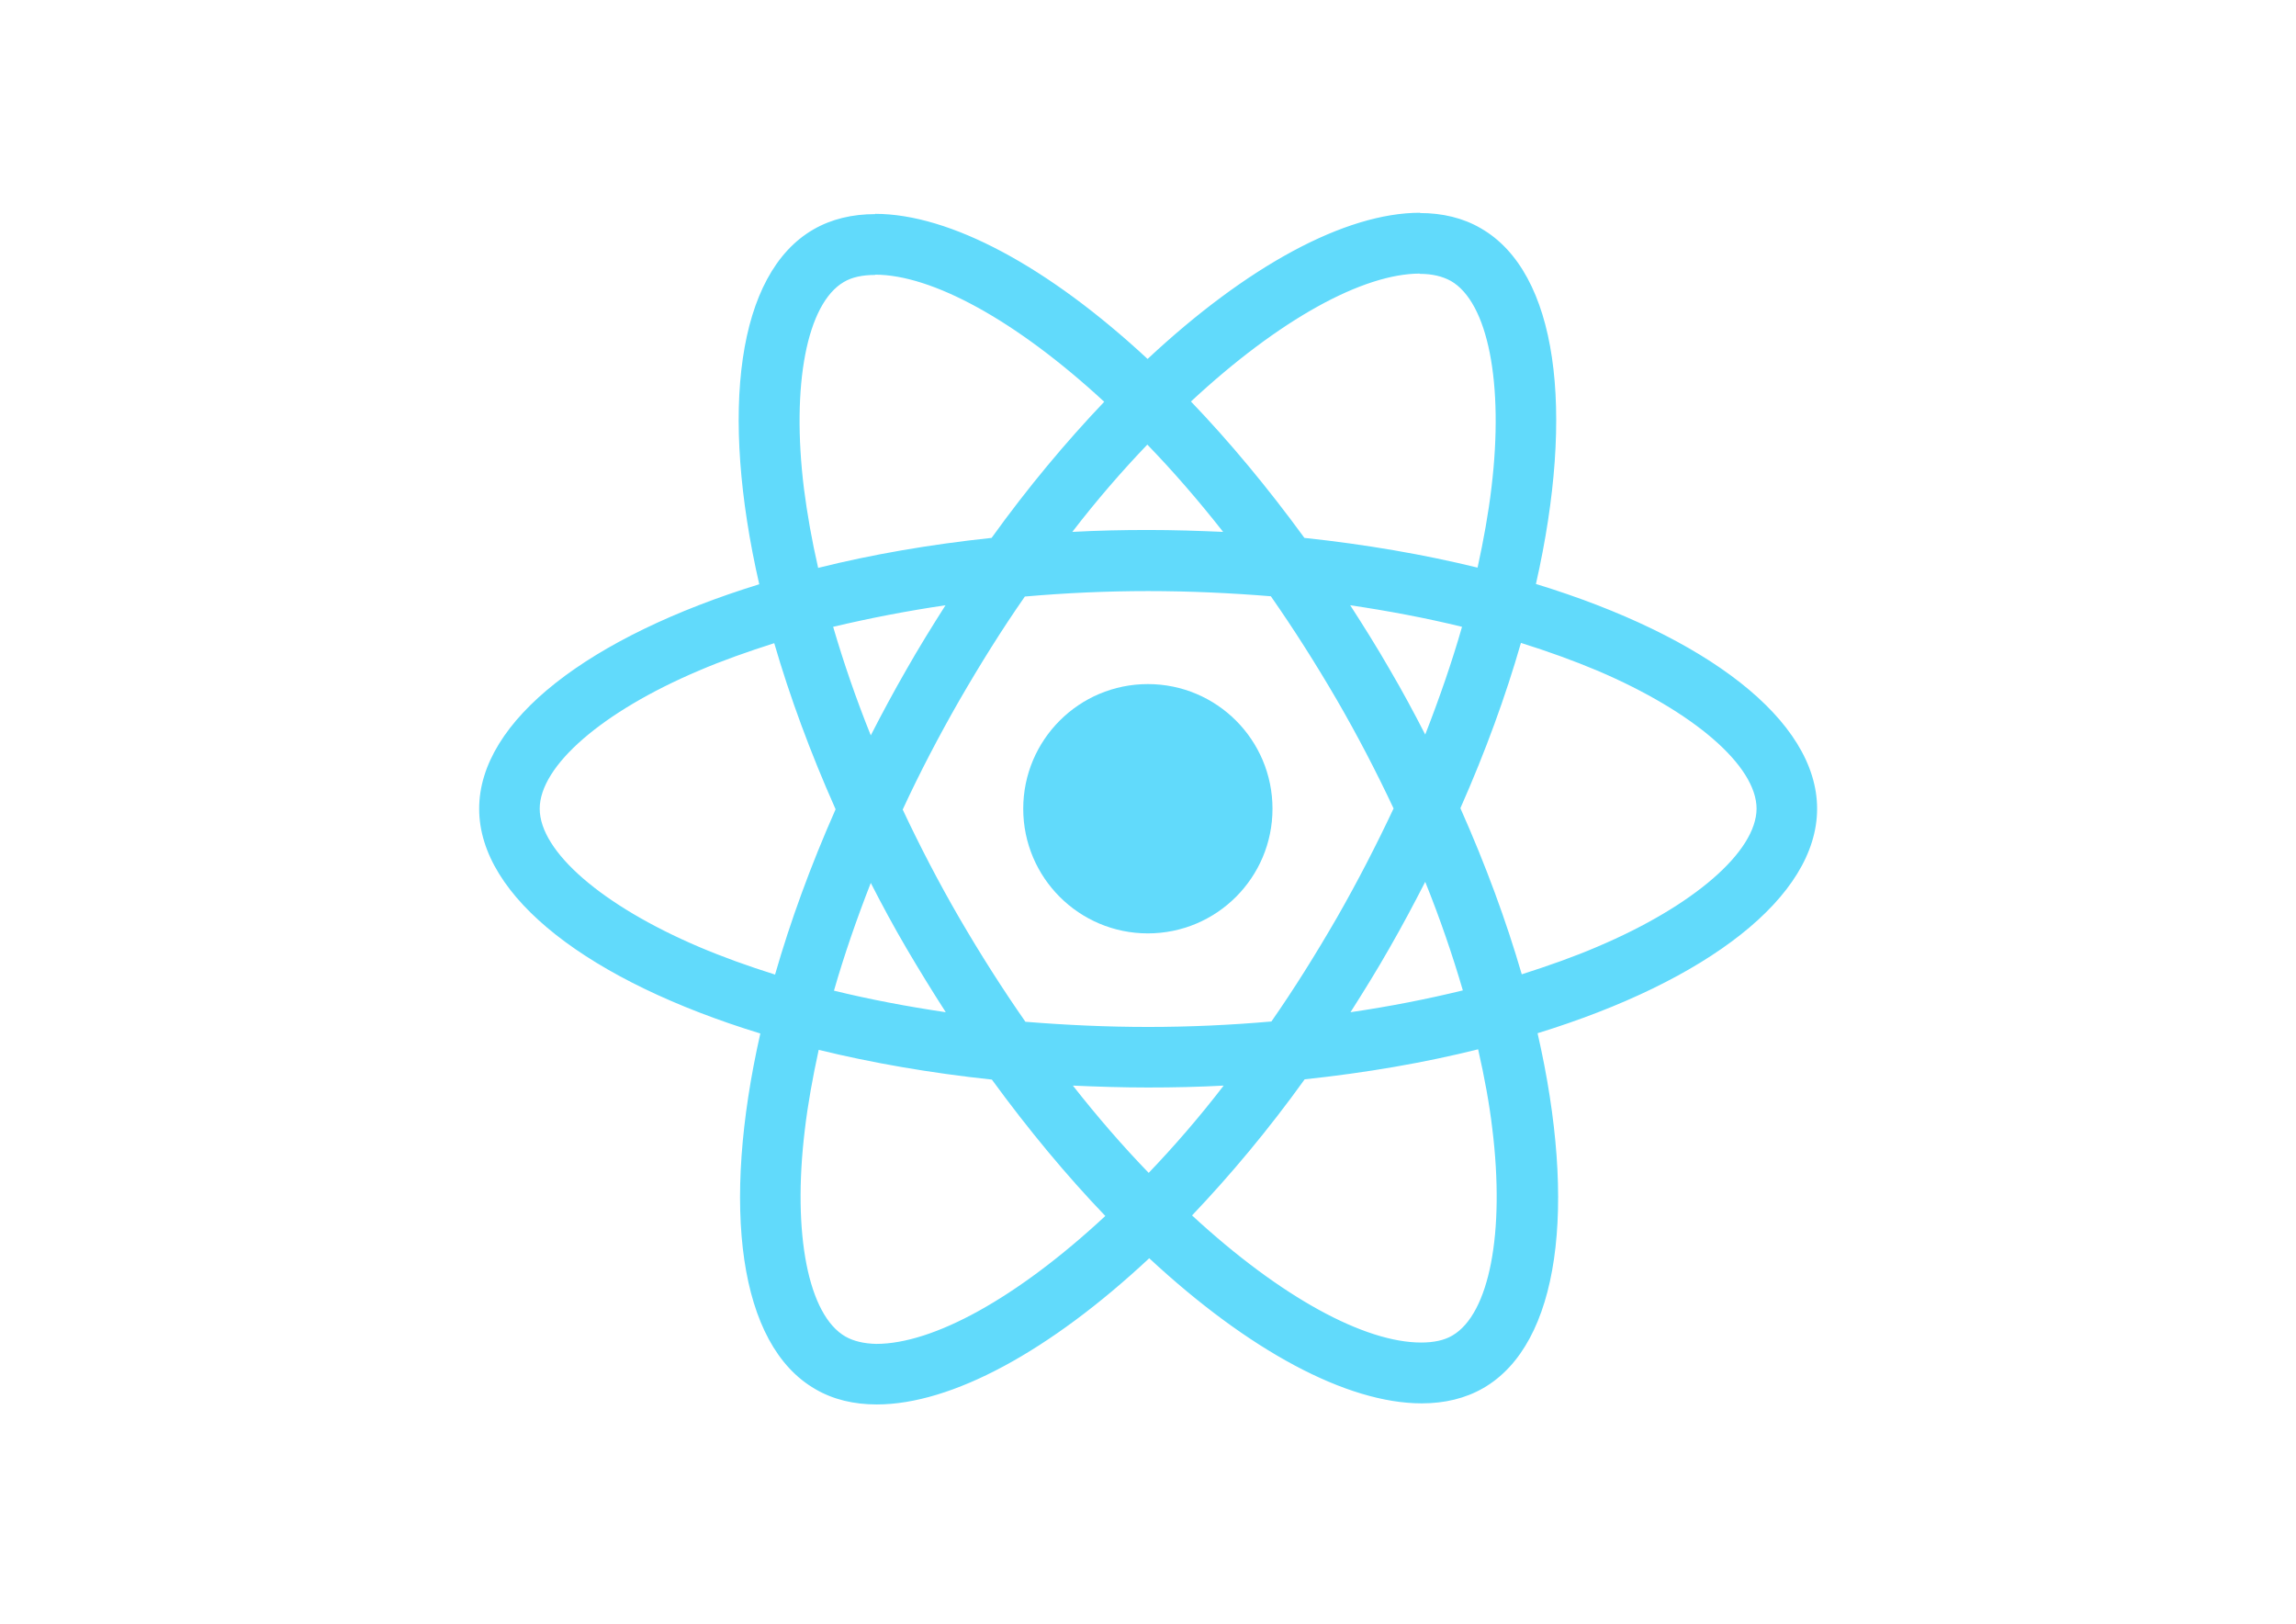
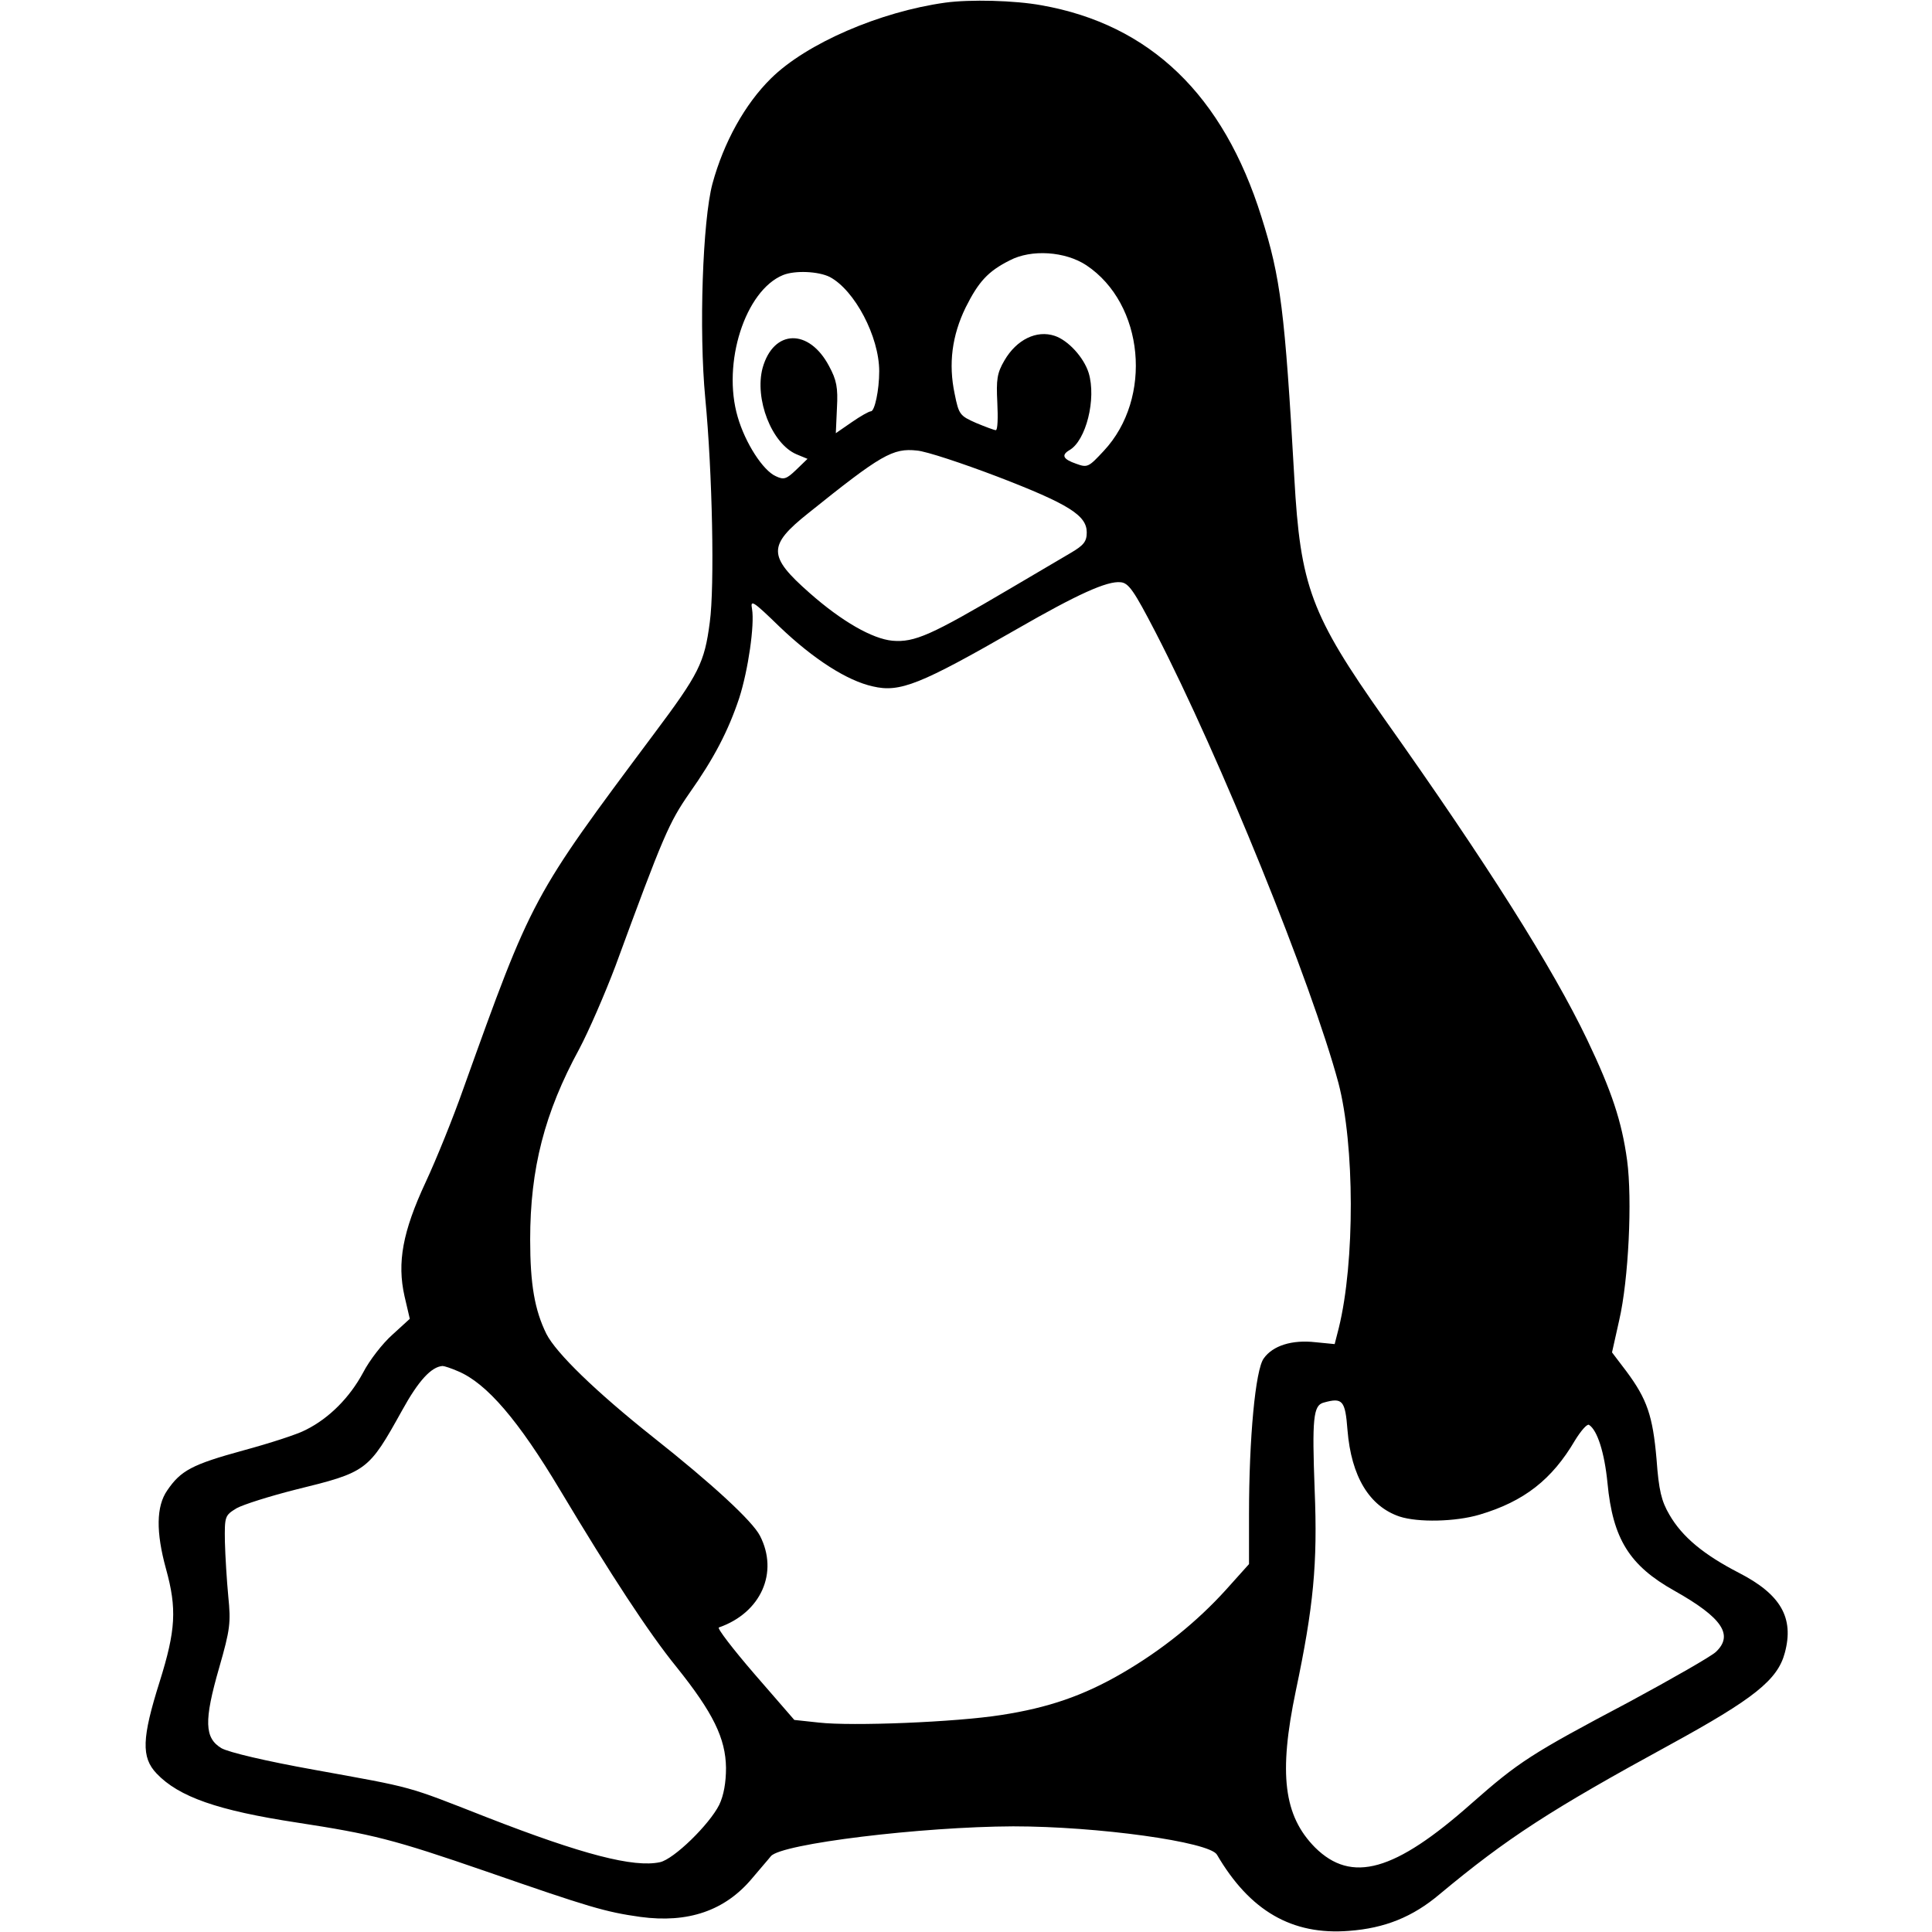
- <svg xmlns="http://www.w3.org/2000/svg" viewBox="0 0 841.9 595.3">
-   <g fill="#61DAFB">
-     <path d="M666.3 296.5c0-32.5-40.7-63.3-103.1-82.4 14.4-63.6 8-114.2-20.2-130.4-6.5-3.8-14.1-5.6-22.4-5.6v22.3c4.6 0 8.3.9 11.4 2.6 13.6 7.8 19.5 37.5 14.9 75.7-1.1 9.4-2.9 19.3-5.1 29.4-19.6-4.8-41-8.5-63.5-10.9-13.5-18.5-27.5-35.3-41.6-50 32.6-30.3 63.2-46.9 84-46.9V78c-27.5 0-63.5 19.6-99.9 53.6-36.4-33.8-72.4-53.2-99.9-53.2v22.3c20.7 0 51.4 16.5 84 46.6-14 14.7-28 31.4-41.3 49.9-22.6 2.4-44 6.1-63.6 11-2.3-10-4-19.7-5.2-29-4.7-38.2 1.1-67.9 14.6-75.8 3-1.8 6.9-2.6 11.5-2.6V78.5c-8.4 0-16 1.8-22.6 5.6-28.1 16.2-34.4 66.7-19.9 130.1-62.2 19.2-102.7 49.9-102.7 82.3 0 32.5 40.7 63.3 103.1 82.4-14.4 63.6-8 114.2 20.2 130.4 6.5 3.8 14.1 5.6 22.5 5.6 27.5 0 63.5-19.6 99.9-53.6 36.4 33.8 72.4 53.2 99.9 53.2 8.4 0 16-1.8 22.6-5.6 28.1-16.2 34.4-66.7 19.9-130.1 62-19.1 102.5-49.9 102.5-82.3zm-130.2-66.7c-3.7 12.9-8.3 26.2-13.5 39.5-4.1-8-8.4-16-13.1-24-4.6-8-9.5-15.8-14.4-23.4 14.2 2.1 27.9 4.7 41 7.9zm-45.8 106.5c-7.8 13.5-15.8 26.3-24.1 38.2-14.9 1.3-30 2-45.2 2-15.1 0-30.2-.7-45-1.9-8.3-11.9-16.4-24.6-24.2-38-7.6-13.1-14.5-26.4-20.8-39.8 6.2-13.4 13.2-26.8 20.7-39.9 7.8-13.5 15.8-26.3 24.1-38.2 14.9-1.3 30-2 45.2-2 15.1 0 30.2.7 45 1.9 8.3 11.9 16.4 24.6 24.2 38 7.6 13.1 14.5 26.4 20.8 39.8-6.3 13.4-13.2 26.8-20.7 39.9zm32.3-13c5.4 13.4 10 26.8 13.8 39.8-13.1 3.2-26.9 5.9-41.2 8 4.9-7.7 9.8-15.6 14.4-23.7 4.6-8 8.9-16.1 13-24.1zM421.2 430c-9.3-9.6-18.6-20.3-27.8-32 9 .4 18.2.7 27.5.7 9.4 0 18.7-.2 27.8-.7-9 11.7-18.3 22.4-27.5 32zm-74.4-58.9c-14.2-2.1-27.9-4.7-41-7.9 3.7-12.9 8.3-26.2 13.5-39.5 4.1 8 8.4 16 13.1 24 4.7 8 9.5 15.8 14.4 23.4zM420.7 163c9.3 9.6 18.6 20.3 27.8 32-9-.4-18.2-.7-27.5-.7-9.4 0-18.7.2-27.8.7 9-11.7 18.3-22.4 27.5-32zm-74 58.9c-4.9 7.7-9.8 15.6-14.4 23.7-4.6 8-8.9 16-13 24-5.4-13.4-10-26.8-13.8-39.8 13.1-3.1 26.9-5.8 41.2-7.9zm-90.5 125.2c-35.4-15.1-58.3-34.9-58.3-50.6 0-15.7 22.9-35.6 58.3-50.6 8.6-3.7 18-7 27.7-10.1 5.7 19.6 13.2 40 22.5 60.9-9.2 20.8-16.6 41.1-22.2 60.6-9.9-3.1-19.3-6.5-28-10.2zM310 490c-13.6-7.8-19.5-37.5-14.9-75.7 1.1-9.4 2.9-19.3 5.1-29.4 19.6 4.8 41 8.5 63.5 10.9 13.5 18.5 27.5 35.3 41.6 50-32.6 30.3-63.2 46.9-84 46.9-4.5-.1-8.3-1-11.3-2.7zm237.2-76.2c4.7 38.2-1.1 67.9-14.6 75.8-3 1.8-6.9 2.6-11.5 2.6-20.7 0-51.4-16.5-84-46.6 14-14.7 28-31.4 41.3-49.9 22.6-2.4 44-6.1 63.6-11 2.3 10.1 4.1 19.8 5.2 29.1zm38.5-66.7c-8.6 3.7-18 7-27.7 10.1-5.7-19.6-13.2-40-22.5-60.9 9.2-20.8 16.6-41.1 22.2-60.6 9.9 3.1 19.3 6.5 28.1 10.2 35.4 15.1 58.3 34.9 58.3 50.6-.1 15.7-23 35.6-58.4 50.6zM320.8 78.4z" />
-     <circle cx="420.9" cy="296.5" r="45.7" />
-     <path d="M520.5 78.1z" />
+ <svg xmlns="http://www.w3.org/2000/svg" version="1.0" width="512pt" height="512pt" viewBox="0 0 512 512" preserveAspectRatio="xMidYMid meet">
+   <g transform="translate(0,512) scale(0.1,-0.1)" fill="#000000" stroke="none">
+     <path d="M2505 5113 c-173 -24 -368 -108 -462 -201 -69 -68 -125 -169 -155 -279 -26 -98 -36 -389 -19 -568 19 -197 25 -500 12 -594 -14 -108 -29 -137 -148 -296 -324 -434 -322 -430 -505 -940 -27 -77 -72 -188 -100 -248 -61 -131 -76 -213 -56 -302 l14 -60 -46 -42 c-26 -23 -61 -68 -78 -101 -35 -65 -89 -120 -151 -151 -22 -12 -97 -36 -167 -55 -135 -37 -165 -53 -201 -106 -29 -42 -30 -110 -3 -208 29 -105 26 -162 -17 -299 -47 -149 -49 -200 -8 -243 59 -62 162 -98 372 -130 201 -31 254 -44 503 -130 271 -94 314 -107 407 -120 126 -17 224 16 296 102 20 24 43 50 50 59 28 33 399 78 642 79 224 0 520 -41 540 -75 87 -149 199 -214 350 -202 95 7 169 37 240 97 179 149 293 223 610 396 223 122 286 172 305 244 25 93 -11 155 -122 212 -93 48 -150 95 -184 154 -21 36 -28 64 -34 147 -10 115 -25 159 -80 233 l-38 50 19 85 c25 108 35 320 21 424 -14 103 -41 184 -106 320 -91 190 -265 466 -538 851 -194 275 -222 350 -238 639 -25 440 -36 529 -87 690 -101 323 -295 510 -583 561 -71 13 -189 16 -255 7z m374 -696 c153 -102 177 -352 46 -492 -40 -43 -43 -45 -73 -34 -35 12 -40 23 -18 36 44 25 72 136 51 205 -13 41 -54 86 -90 98 -48 16 -101 -10 -133 -65 -20 -34 -22 -51 -19 -112 2 -40 1 -73 -4 -73 -4 0 -28 9 -52 19 -43 19 -46 22 -57 77 -17 80 -7 155 29 229 34 68 59 96 117 125 57 30 147 24 203 -13z m-680 -31 c66 -35 131 -158 131 -250 0 -50 -12 -106 -22 -106 -5 0 -28 -13 -51 -29 l-42 -29 3 67 c3 54 -1 74 -21 111 -53 100 -147 98 -176 -5 -22 -82 24 -201 90 -229 l29 -12 -30 -29 c-26 -25 -33 -27 -54 -17 -34 15 -81 88 -101 157 -42 143 20 335 120 376 32 13 94 10 124 -5z m444 -529 c190 -73 237 -103 237 -148 0 -24 -8 -34 -42 -54 -24 -14 -97 -57 -163 -96 -207 -122 -251 -142 -310 -137 -53 5 -134 51 -220 127 -110 97 -111 125 -3 211 193 155 224 173 288 166 25 -2 121 -34 213 -69z m419 -412 c172 -333 414 -931 485 -1195 43 -164 44 -474 1 -649 l-11 -43 -51 5 c-62 7 -113 -9 -137 -43 -22 -30 -39 -211 -39 -414 l0 -131 -61 -68 c-77 -85 -170 -160 -275 -221 -103 -60 -197 -92 -321 -111 -121 -19 -395 -30 -483 -20 l-65 7 -105 121 c-57 66 -100 122 -95 124 112 39 159 146 109 243 -20 39 -126 137 -284 262 -151 120 -256 222 -282 273 -31 63 -43 131 -43 250 0 188 38 336 130 505 25 47 68 146 96 220 127 346 142 380 196 458 65 92 103 165 132 252 24 75 41 194 34 236 -5 26 2 22 73 -47 90 -86 179 -143 247 -158 72 -17 126 5 382 152 160 92 239 128 275 124 21 -2 35 -22 92 -132z m-1848 -1959 c76 -32 160 -130 271 -316 133 -222 234 -377 308 -468 97 -121 130 -189 131 -267 0 -39 -6 -73 -18 -98 -26 -52 -120 -144 -157 -152 -69 -15 -205 20 -459 119 -217 85 -188 77 -458 126 -128 23 -225 46 -245 57 -45 27 -47 72 -6 214 29 101 31 119 24 188 -4 42 -8 107 -9 145 -1 68 0 70 31 89 18 10 88 32 155 49 191 47 194 49 284 211 43 78 77 115 107 117 4 0 23 -6 41 -14z m2357 -156 c10 -123 58 -202 138 -229 49 -16 148 -14 212 5 118 35 192 93 253 197 16 26 32 44 37 41 22 -14 41 -73 49 -154 14 -148 58 -219 178 -286 126 -71 157 -117 109 -162 -13 -12 -116 -71 -229 -132 -261 -138 -293 -159 -418 -269 -204 -181 -318 -213 -415 -117 -83 84 -97 195 -51 415 47 223 58 337 50 532 -7 189 -4 225 24 232 50 14 57 6 63 -73z" />
  </g>
</svg>
